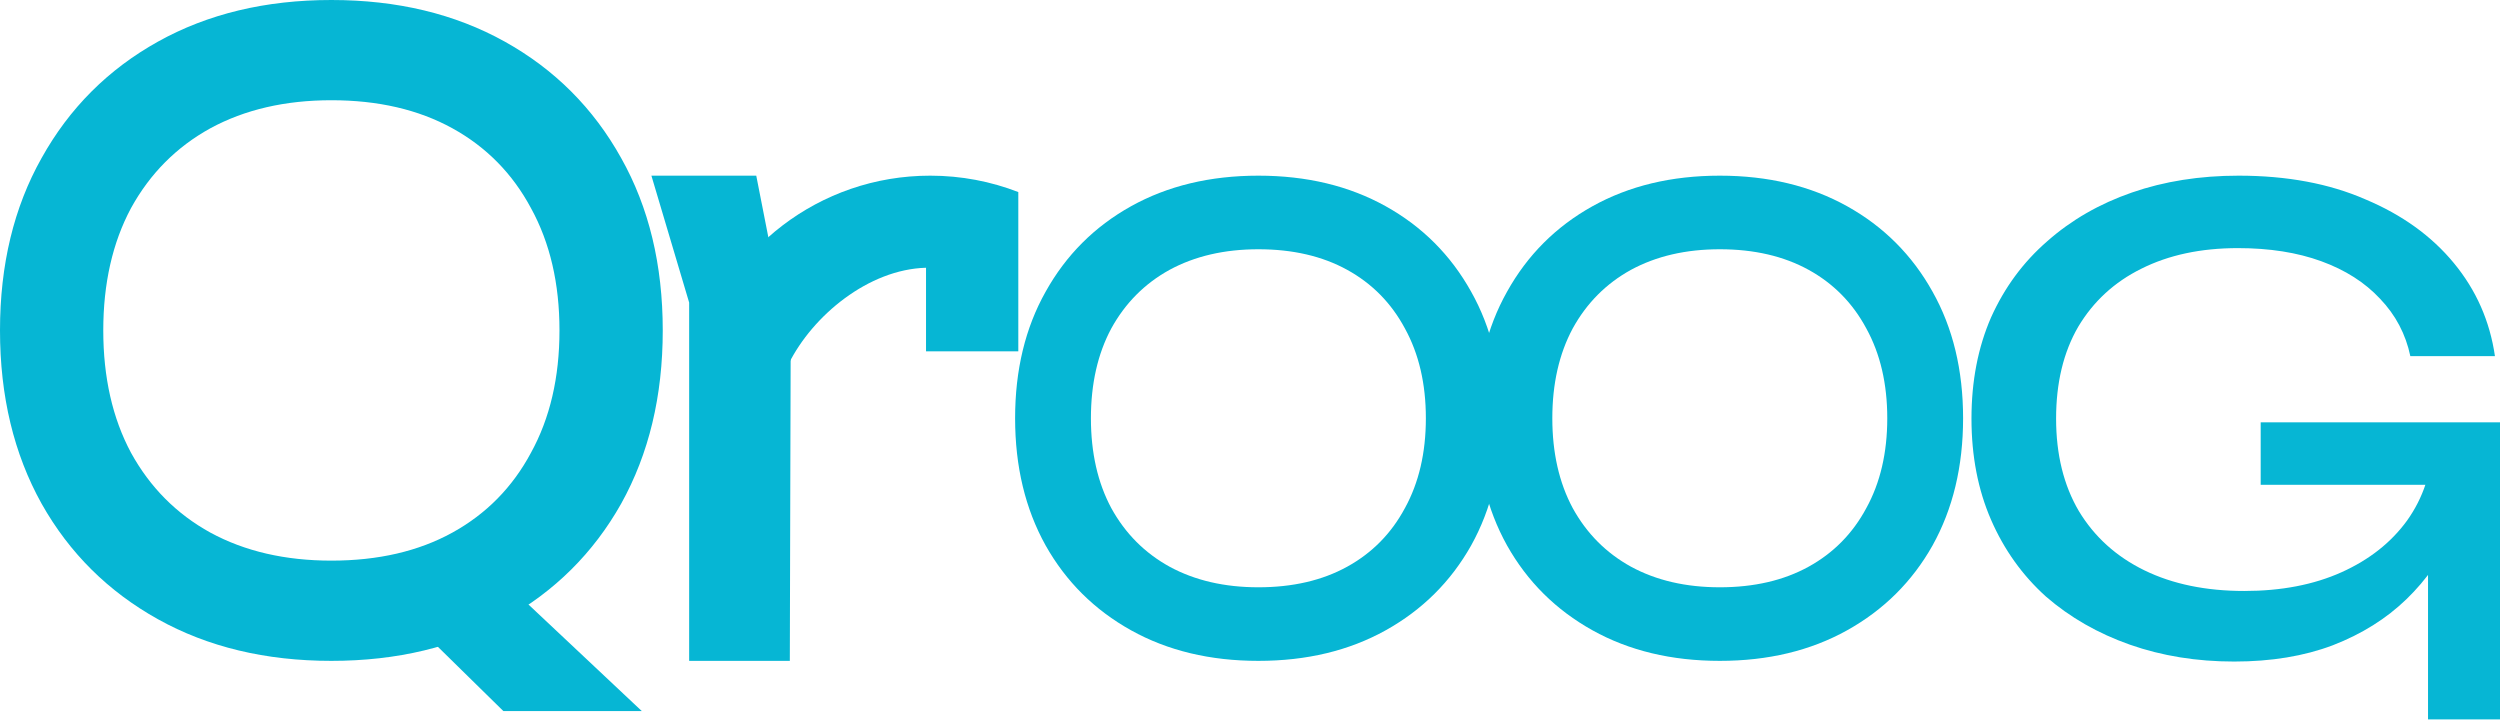
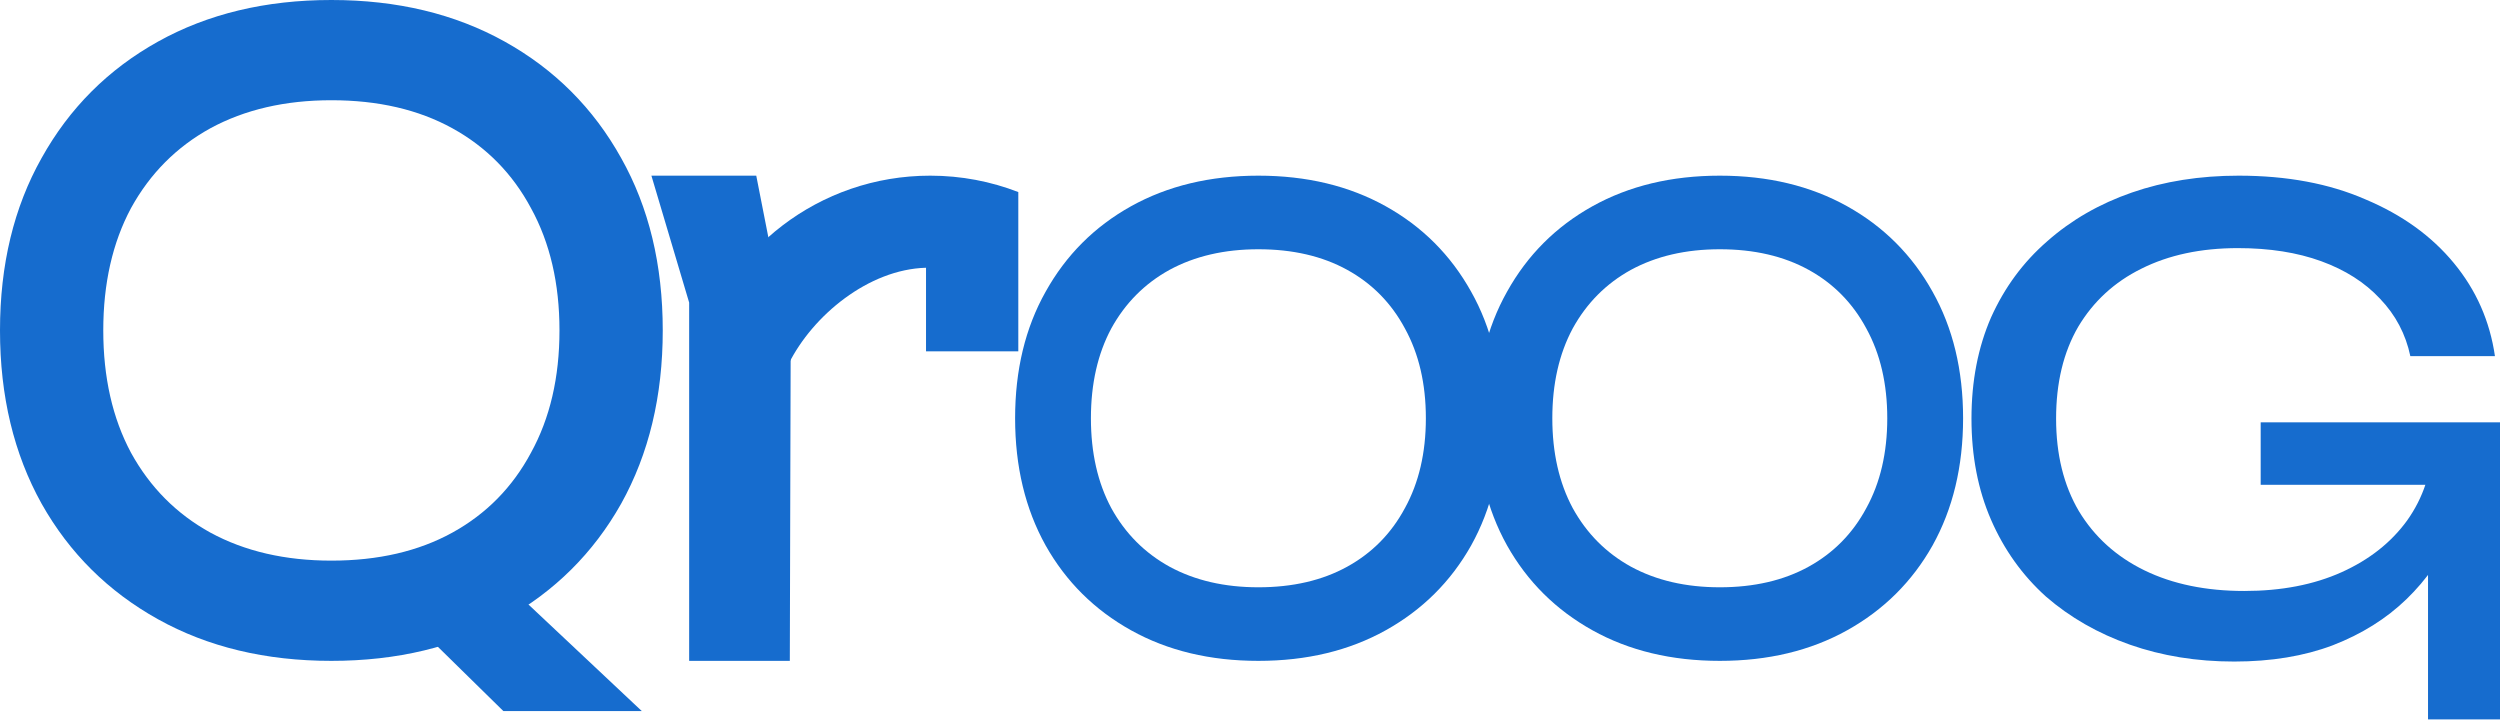
<svg xmlns="http://www.w3.org/2000/svg" width="139" height="40" viewBox="0 0 139 40" fill="none">
-   <path d="M137.35 24.976C137.327 26.597 137.01 28.125 136.402 29.56C135.793 30.972 134.927 32.222 133.804 33.31C132.68 34.398 131.311 35.255 129.696 35.88C128.105 36.481 126.279 36.782 124.219 36.782C122.136 36.782 120.205 36.47 118.426 35.845C116.648 35.22 115.091 34.328 113.757 33.171C112.446 31.991 111.428 30.567 110.702 28.9C109.977 27.233 109.614 25.358 109.614 23.275C109.614 21.192 109.977 19.316 110.702 17.65C111.451 15.983 112.493 14.571 113.827 13.413C115.161 12.233 116.729 11.33 118.532 10.705C120.334 10.08 122.312 9.767 124.465 9.767C127.157 9.767 129.509 10.207 131.522 11.087C133.558 11.943 135.197 13.124 136.437 14.629C137.678 16.133 138.438 17.858 138.719 19.802H134.015C133.757 18.576 133.195 17.511 132.329 16.608C131.487 15.705 130.398 15.011 129.064 14.525C127.73 14.038 126.185 13.795 124.43 13.795C122.37 13.795 120.58 14.177 119.058 14.941C117.56 15.682 116.39 16.758 115.547 18.171C114.728 19.583 114.319 21.284 114.319 23.275C114.319 25.266 114.74 26.979 115.583 28.414C116.449 29.849 117.666 30.949 119.234 31.713C120.802 32.477 122.651 32.858 124.781 32.858C126.841 32.858 128.643 32.511 130.188 31.817C131.733 31.122 132.95 30.162 133.839 28.935C134.728 27.685 135.208 26.238 135.278 24.594L137.35 24.976ZM125.694 26.956V23.483H139V40H134.998V25.497L136.086 26.956H125.694Z" fill="#06b6d4" />
-   <path fill-rule="evenodd" clip-rule="evenodd" d="M42.048 9.767H36.218L38.317 16.824V36.744H43.914L43.961 19.516L42.048 9.767Z" fill="#06b6d4" />
-   <path d="M51.72 9.767C53.448 9.767 55.099 10.09 56.618 10.679V19.535H51.487V14.887C48.29 14.974 45.187 17.541 43.846 20.233L38.715 19.535C40.334 13.895 45.544 9.767 51.72 9.767Z" fill="#06b6d4" />
-   <path d="M22.856 34.5L26.534 30.933L35.683 39.535H27.987L22.856 34.5Z" fill="#06b6d4" />
-   <path d="M69.966 36.744C67.282 36.744 64.923 36.178 62.888 35.045C60.854 33.912 59.271 32.34 58.138 30.329C57.006 28.295 56.44 25.937 56.44 23.256C56.44 20.574 57.006 18.228 58.138 16.217C59.271 14.183 60.854 12.599 62.888 11.466C64.923 10.334 67.282 9.767 69.966 9.767C72.651 9.767 75.01 10.334 77.044 11.466C79.079 12.599 80.662 14.183 81.795 16.217C82.927 18.228 83.493 20.574 83.493 23.256C83.493 25.937 82.927 28.295 81.795 30.329C80.662 32.34 79.079 33.912 77.044 35.045C75.01 36.178 72.651 36.744 69.966 36.744ZM69.966 32.653C71.875 32.653 73.521 32.271 74.905 31.508C76.29 30.745 77.359 29.659 78.114 28.249C78.89 26.839 79.278 25.174 79.278 23.256C79.278 21.337 78.89 19.673 78.114 18.263C77.359 16.853 76.29 15.766 74.905 15.003C73.521 14.241 71.875 13.859 69.966 13.859C68.079 13.859 66.433 14.241 65.028 15.003C63.643 15.766 62.563 16.853 61.787 18.263C61.032 19.673 60.655 21.337 60.655 23.256C60.655 25.174 61.032 26.839 61.787 28.249C62.563 29.659 63.643 30.745 65.028 31.508C66.433 32.271 68.079 32.653 69.966 32.653Z" fill="#06b6d4" />
-   <path d="M18.424 36.744C14.768 36.744 11.555 35.973 8.784 34.43C6.013 32.887 3.856 30.746 2.314 28.007C0.771 25.236 0 22.024 0 18.372C0 14.72 0.771 11.524 2.314 8.785C3.856 6.014 6.013 3.857 8.784 2.314C11.555 0.771 14.768 0 18.424 0C22.081 0 25.294 0.771 28.065 2.314C30.836 3.857 32.993 6.014 34.535 8.785C36.078 11.524 36.849 14.72 36.849 18.372C36.849 22.024 36.078 25.236 34.535 28.007C32.993 30.746 30.836 32.887 28.065 34.43C25.294 35.973 22.081 36.744 18.424 36.744ZM18.424 31.171C21.024 31.171 23.266 30.652 25.152 29.613C27.037 28.574 28.494 27.094 29.522 25.173C30.579 23.252 31.107 20.985 31.107 18.372C31.107 15.759 30.579 13.492 29.522 11.571C28.494 9.65 27.037 8.171 25.152 7.132C23.266 6.093 21.024 5.573 18.424 5.573C15.854 5.573 13.611 6.093 11.697 7.132C9.812 8.171 8.341 9.65 7.284 11.571C6.256 13.492 5.742 15.759 5.742 18.372C5.742 20.985 6.256 23.252 7.284 25.173C8.341 27.094 9.812 28.574 11.697 29.613C13.611 30.652 15.854 31.171 18.424 31.171Z" fill="#06b6d4" />
-   <path d="M95.621 36.744C92.936 36.744 90.577 36.178 88.543 35.045C86.508 33.912 84.925 32.34 83.793 30.329C82.66 28.295 82.094 25.937 82.094 23.256C82.094 20.574 82.66 18.228 83.793 16.217C84.925 14.183 86.508 12.599 88.543 11.466C90.577 10.334 92.936 9.767 95.621 9.767C98.305 9.767 100.665 10.334 102.699 11.466C104.733 12.599 106.316 14.183 107.449 16.217C108.581 18.228 109.148 20.574 109.148 23.256C109.148 25.937 108.581 28.295 107.449 30.329C106.316 32.34 104.733 33.912 102.699 35.045C100.665 36.178 98.305 36.744 95.621 36.744ZM95.621 32.653C97.529 32.653 99.175 32.271 100.56 31.508C101.944 30.745 103.013 29.659 103.768 28.249C104.544 26.839 104.932 25.174 104.932 23.256C104.932 21.337 104.544 19.673 103.768 18.263C103.013 16.853 101.944 15.766 100.56 15.003C99.175 14.241 97.529 13.859 95.621 13.859C93.733 13.859 92.087 14.241 90.682 15.003C89.298 15.766 88.218 16.853 87.442 18.263C86.687 19.673 86.309 21.337 86.309 23.256C86.309 25.174 86.687 26.839 87.442 28.249C88.218 29.659 89.298 30.745 90.682 31.508C92.087 32.271 93.733 32.653 95.621 32.653Z" fill="#06b6d4" />
+   <path d="M137.35 24.976C137.327 26.597 137.01 28.125 136.402 29.56C135.793 30.972 134.927 32.222 133.804 33.31C132.68 34.398 131.311 35.255 129.696 35.88C128.105 36.481 126.279 36.782 124.219 36.782C122.136 36.782 120.205 36.47 118.426 35.845C116.648 35.22 115.091 34.328 113.757 33.171C112.446 31.991 111.428 30.567 110.702 28.9C109.977 27.233 109.614 25.358 109.614 23.275C109.614 21.192 109.977 19.316 110.702 17.65C111.451 15.983 112.493 14.571 113.827 13.413C115.161 12.233 116.729 11.33 118.532 10.705C120.334 10.08 122.312 9.767 124.465 9.767C127.157 9.767 129.509 10.207 131.522 11.087C133.558 11.943 135.197 13.124 136.437 14.629C137.678 16.133 138.438 17.858 138.719 19.802H134.015C133.757 18.576 133.195 17.511 132.329 16.608C131.487 15.705 130.398 15.011 129.064 14.525C127.73 14.038 126.185 13.795 124.43 13.795C122.37 13.795 120.58 14.177 119.058 14.941C117.56 15.682 116.39 16.758 115.547 18.171C114.728 19.583 114.319 21.284 114.319 23.275C114.319 25.266 114.74 26.979 115.583 28.414C116.449 29.849 117.666 30.949 119.234 31.713C120.802 32.477 122.651 32.858 124.781 32.858C126.841 32.858 128.643 32.511 130.188 31.817C131.733 31.122 132.95 30.162 133.839 28.935C134.728 27.685 135.208 26.238 135.278 24.594L137.35 24.976ZM125.694 26.956V23.483H139V40H134.998V25.497L136.086 26.956H125.694Z" fill="#166CCE" />
+   <path fill-rule="evenodd" clip-rule="evenodd" d="M42.048 9.767H36.218L38.317 16.824V36.744H43.914L43.961 19.516L42.048 9.767Z" fill="#166CCE" />
+   <path d="M51.72 9.767C53.448 9.767 55.099 10.09 56.618 10.679V19.535H51.487V14.887C48.29 14.974 45.187 17.541 43.846 20.233L38.715 19.535C40.334 13.895 45.544 9.767 51.72 9.767Z" fill="#166CCE" />
+   <path d="M22.856 34.5L26.534 30.933L35.683 39.535H27.987L22.856 34.5Z" fill="#166CCE" />
+   <path d="M69.966 36.744C67.282 36.744 64.923 36.178 62.888 35.045C60.854 33.912 59.271 32.34 58.138 30.329C57.006 28.295 56.44 25.937 56.44 23.256C56.44 20.574 57.006 18.228 58.138 16.217C59.271 14.183 60.854 12.599 62.888 11.466C64.923 10.334 67.282 9.767 69.966 9.767C72.651 9.767 75.01 10.334 77.044 11.466C79.079 12.599 80.662 14.183 81.795 16.217C82.927 18.228 83.493 20.574 83.493 23.256C83.493 25.937 82.927 28.295 81.795 30.329C80.662 32.34 79.079 33.912 77.044 35.045C75.01 36.178 72.651 36.744 69.966 36.744ZM69.966 32.653C71.875 32.653 73.521 32.271 74.905 31.508C76.29 30.745 77.359 29.659 78.114 28.249C78.89 26.839 79.278 25.174 79.278 23.256C79.278 21.337 78.89 19.673 78.114 18.263C77.359 16.853 76.29 15.766 74.905 15.003C73.521 14.241 71.875 13.859 69.966 13.859C68.079 13.859 66.433 14.241 65.028 15.003C63.643 15.766 62.563 16.853 61.787 18.263C61.032 19.673 60.655 21.337 60.655 23.256C60.655 25.174 61.032 26.839 61.787 28.249C62.563 29.659 63.643 30.745 65.028 31.508C66.433 32.271 68.079 32.653 69.966 32.653Z" fill="#166CCE" />
+   <path d="M18.424 36.744C14.768 36.744 11.555 35.973 8.784 34.43C6.013 32.887 3.856 30.746 2.314 28.007C0.771 25.236 0 22.024 0 18.372C0 14.72 0.771 11.524 2.314 8.785C3.856 6.014 6.013 3.857 8.784 2.314C11.555 0.771 14.768 0 18.424 0C22.081 0 25.294 0.771 28.065 2.314C30.836 3.857 32.993 6.014 34.535 8.785C36.078 11.524 36.849 14.72 36.849 18.372C36.849 22.024 36.078 25.236 34.535 28.007C32.993 30.746 30.836 32.887 28.065 34.43C25.294 35.973 22.081 36.744 18.424 36.744ZM18.424 31.171C21.024 31.171 23.266 30.652 25.152 29.613C27.037 28.574 28.494 27.094 29.522 25.173C30.579 23.252 31.107 20.985 31.107 18.372C31.107 15.759 30.579 13.492 29.522 11.571C28.494 9.65 27.037 8.171 25.152 7.132C23.266 6.093 21.024 5.573 18.424 5.573C15.854 5.573 13.611 6.093 11.697 7.132C9.812 8.171 8.341 9.65 7.284 11.571C6.256 13.492 5.742 15.759 5.742 18.372C5.742 20.985 6.256 23.252 7.284 25.173C8.341 27.094 9.812 28.574 11.697 29.613C13.611 30.652 15.854 31.171 18.424 31.171Z" fill="#166CCE" />
+   <path d="M95.621 36.744C92.936 36.744 90.577 36.178 88.543 35.045C86.508 33.912 84.925 32.34 83.793 30.329C82.66 28.295 82.094 25.937 82.094 23.256C82.094 20.574 82.66 18.228 83.793 16.217C84.925 14.183 86.508 12.599 88.543 11.466C90.577 10.334 92.936 9.767 95.621 9.767C98.305 9.767 100.665 10.334 102.699 11.466C104.733 12.599 106.316 14.183 107.449 16.217C108.581 18.228 109.148 20.574 109.148 23.256C109.148 25.937 108.581 28.295 107.449 30.329C106.316 32.34 104.733 33.912 102.699 35.045C100.665 36.178 98.305 36.744 95.621 36.744ZM95.621 32.653C97.529 32.653 99.175 32.271 100.56 31.508C101.944 30.745 103.013 29.659 103.768 28.249C104.544 26.839 104.932 25.174 104.932 23.256C104.932 21.337 104.544 19.673 103.768 18.263C103.013 16.853 101.944 15.766 100.56 15.003C99.175 14.241 97.529 13.859 95.621 13.859C93.733 13.859 92.087 14.241 90.682 15.003C89.298 15.766 88.218 16.853 87.442 18.263C86.687 19.673 86.309 21.337 86.309 23.256C86.309 25.174 86.687 26.839 87.442 28.249C88.218 29.659 89.298 30.745 90.682 31.508C92.087 32.271 93.733 32.653 95.621 32.653Z" fill="#166CCE" />
</svg>
